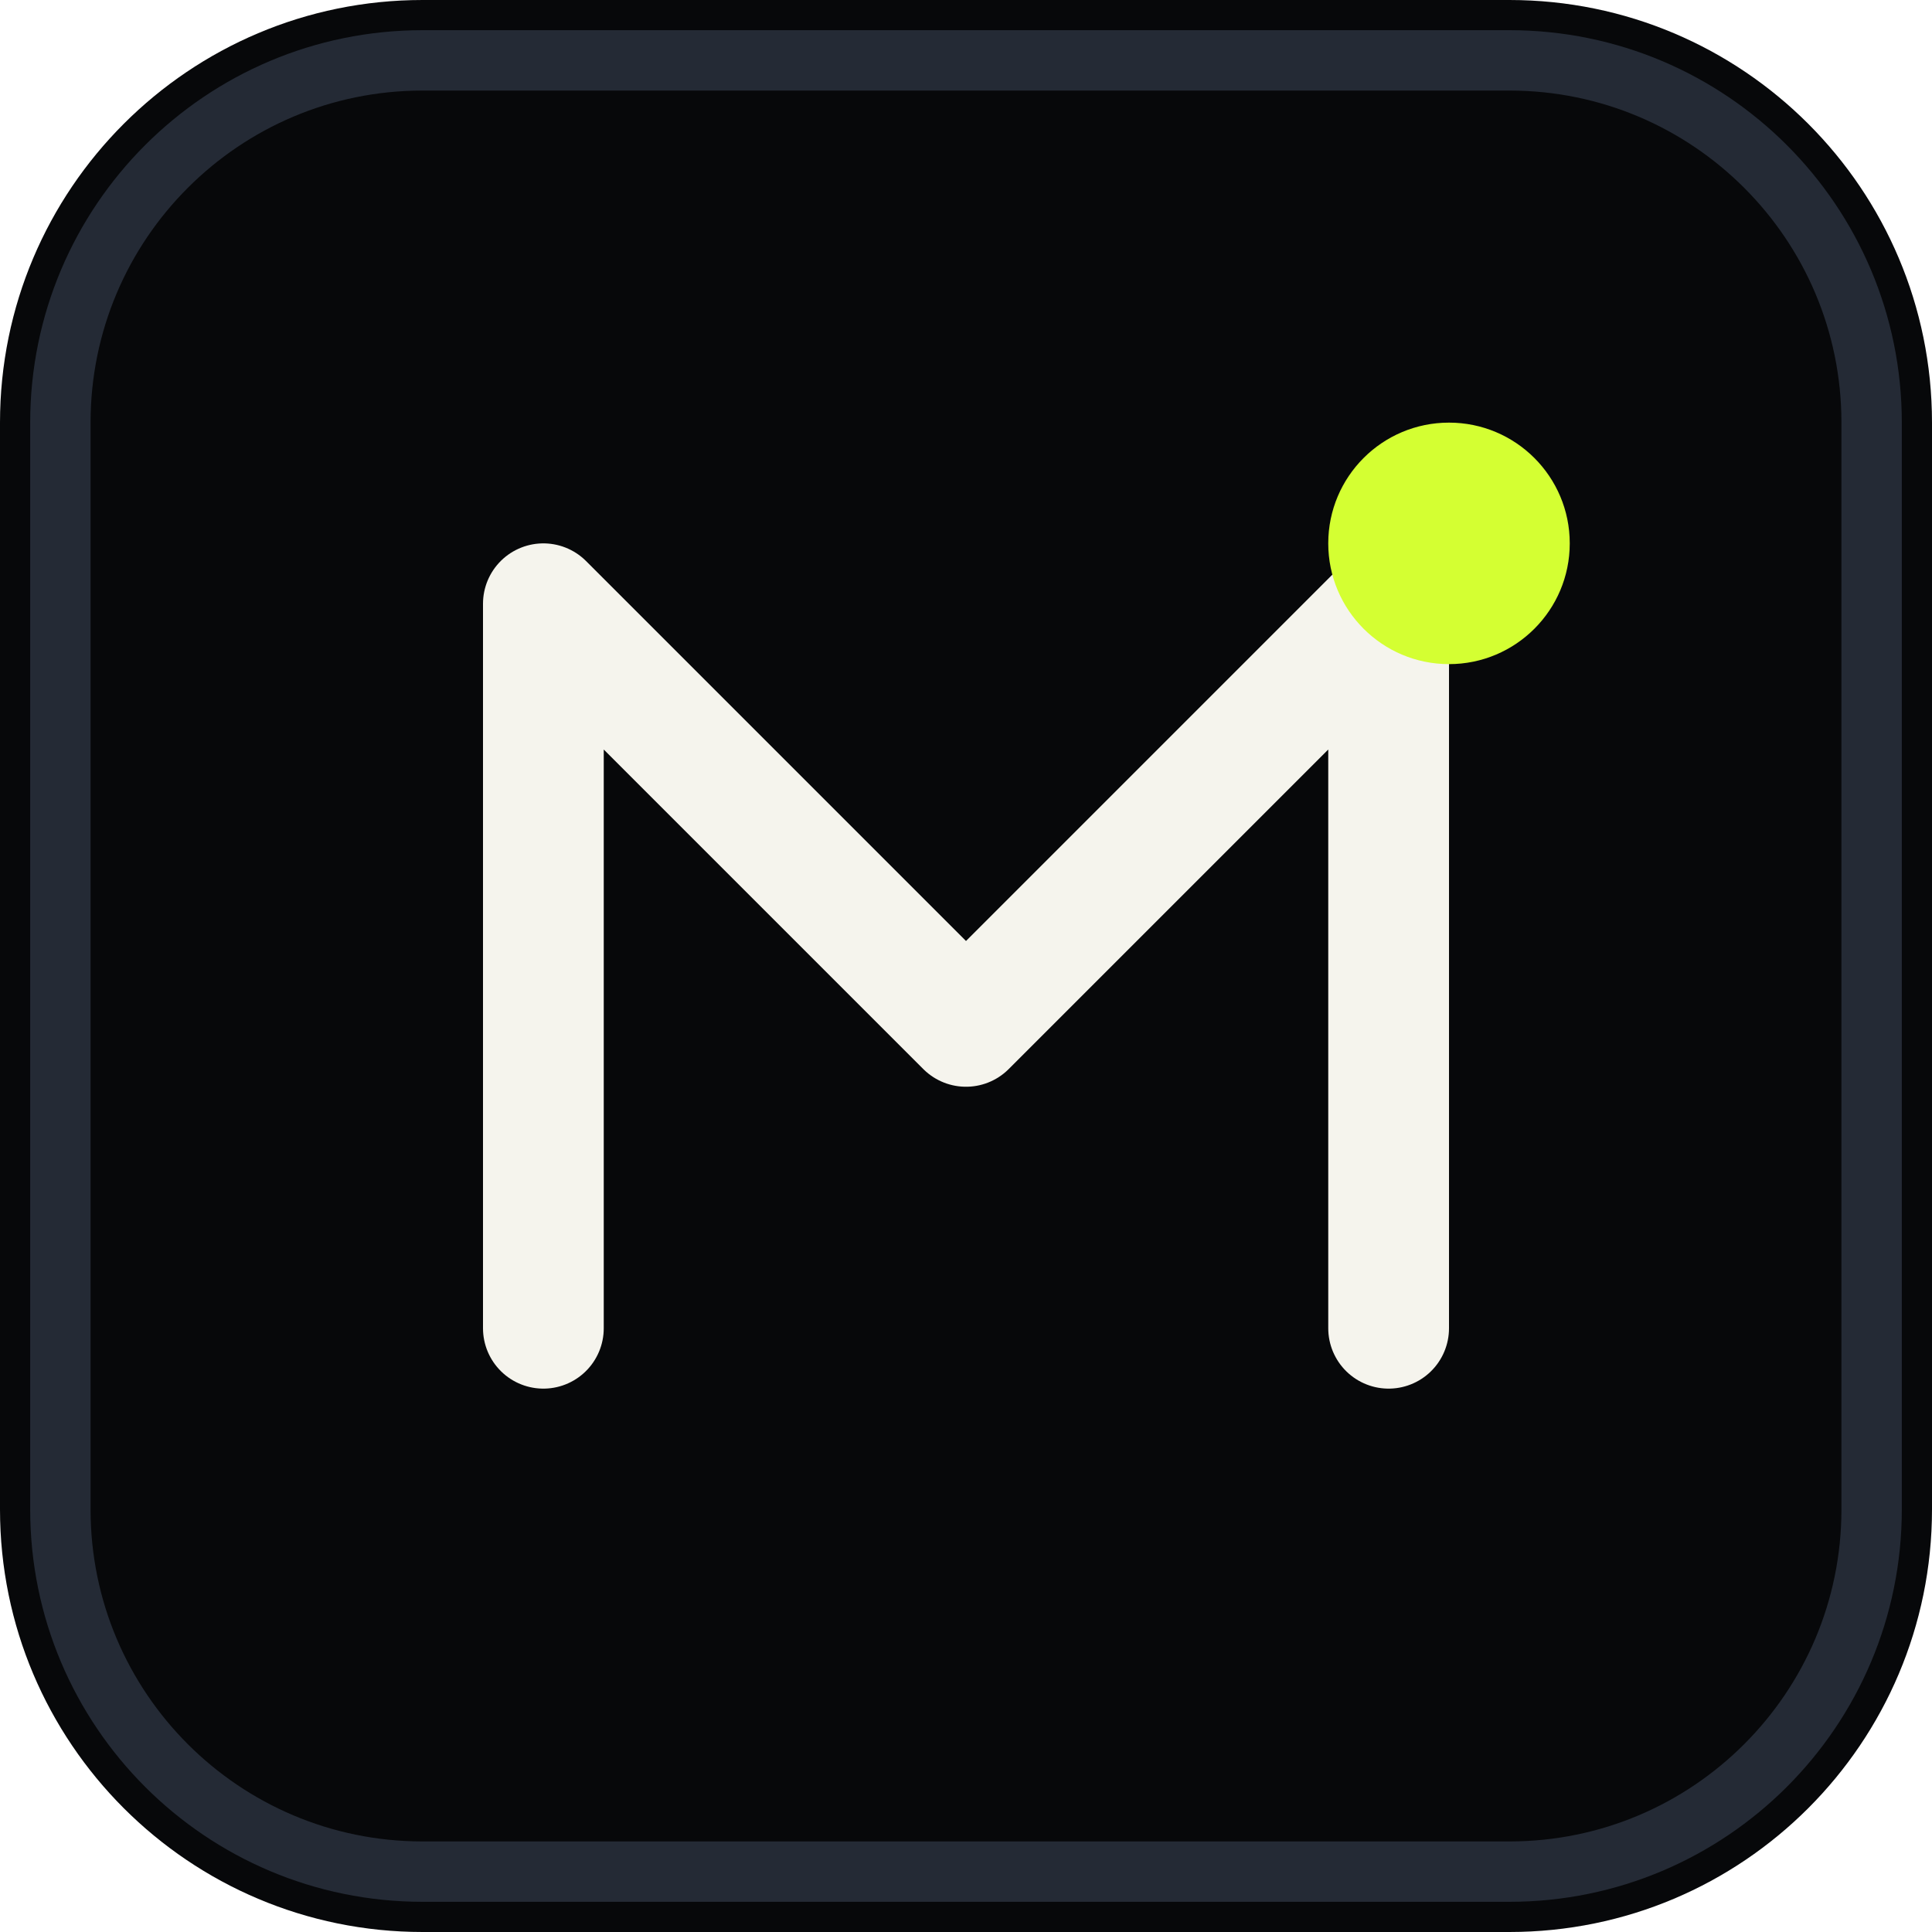
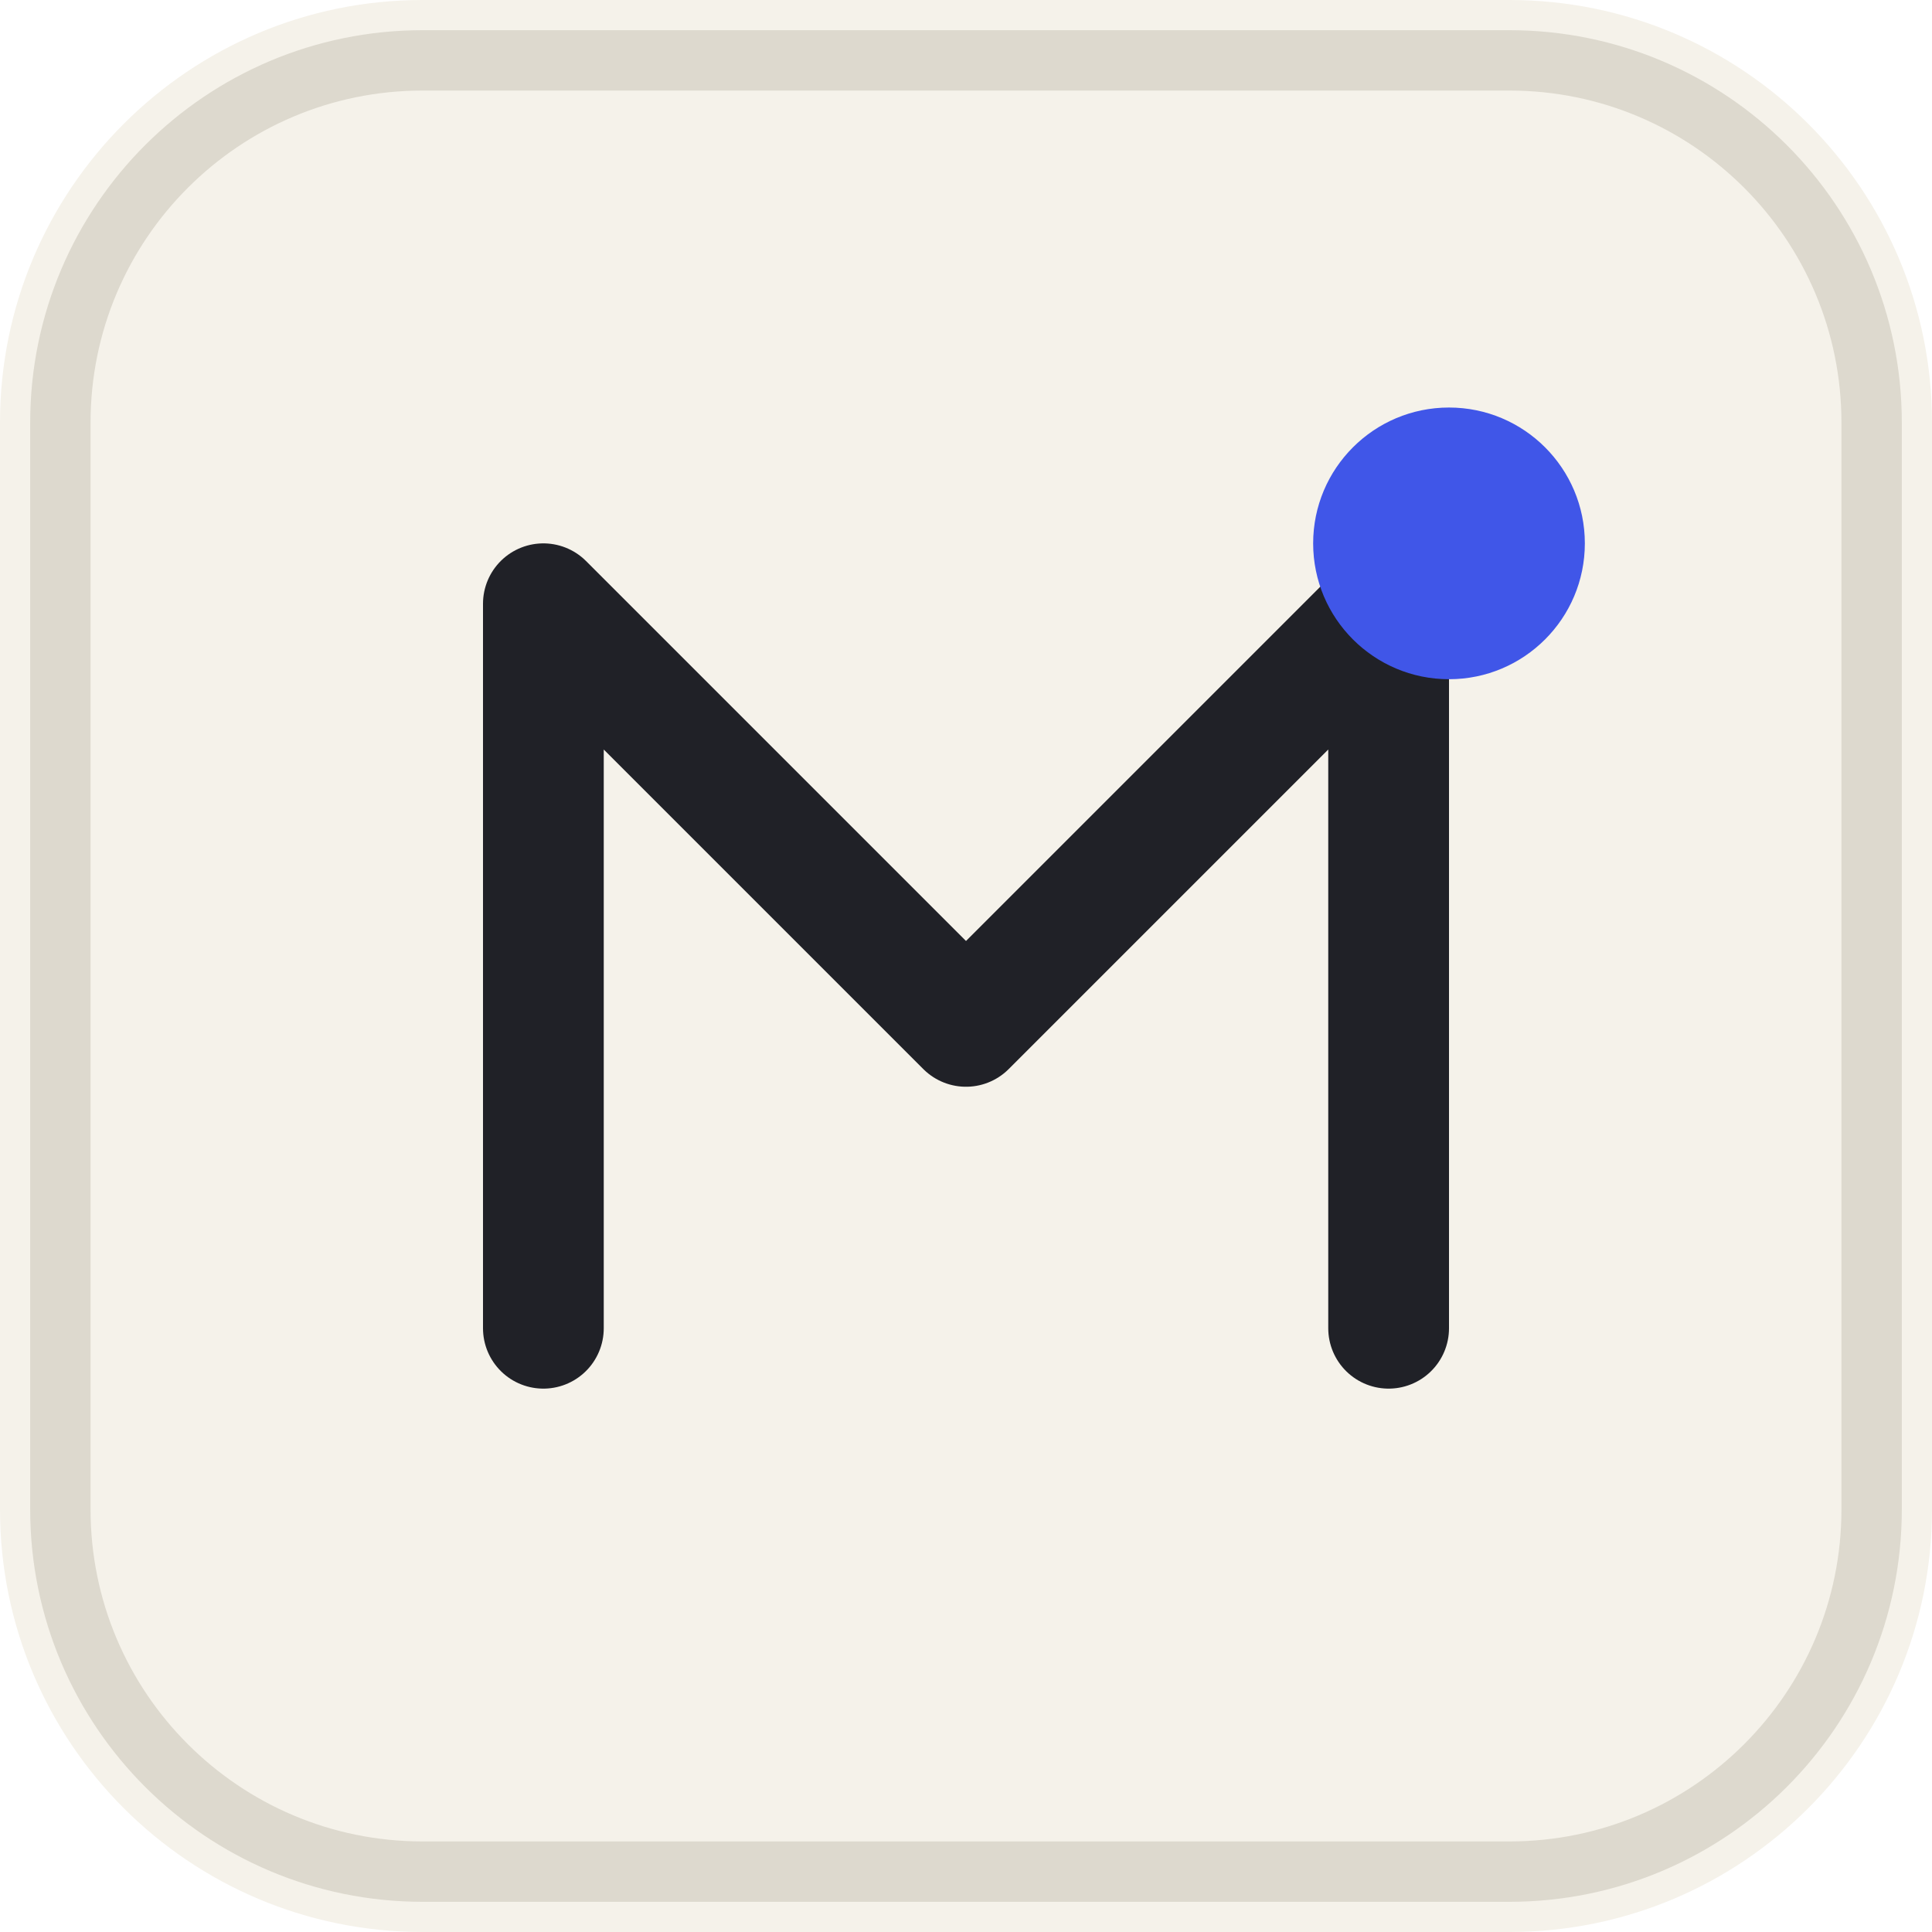
<svg xmlns="http://www.w3.org/2000/svg" viewBox="0 0 64 64">
-   <rect width="64" height="64" rx="14" fill="#07080a" />
-   <rect x="2" y="2" width="60" height="60" rx="12" fill="none" stroke="#242a35" stroke-width="2" />
-   <path d="M18 44V20L32 34L46 20V44" fill="none" stroke="#f5f4ed" stroke-width="4" stroke-linecap="round" stroke-linejoin="round" />
-   <circle cx="48" cy="18" r="4" fill="#d4ff32" />
+   <rect width="64" height="64" rx="14" fill="#F5F2EA" />
+   <rect x="2" y="2" width="60" height="60" rx="12" fill="none" stroke="#DDD9CE" stroke-width="2" />
+   <path d="M18 44V20L32 34L46 20V44" fill="none" stroke="#202127" stroke-width="4" stroke-linecap="round" stroke-linejoin="round" />
+   <circle cx="48" cy="18" r="4.5" fill="#4056E8" />
</svg>
